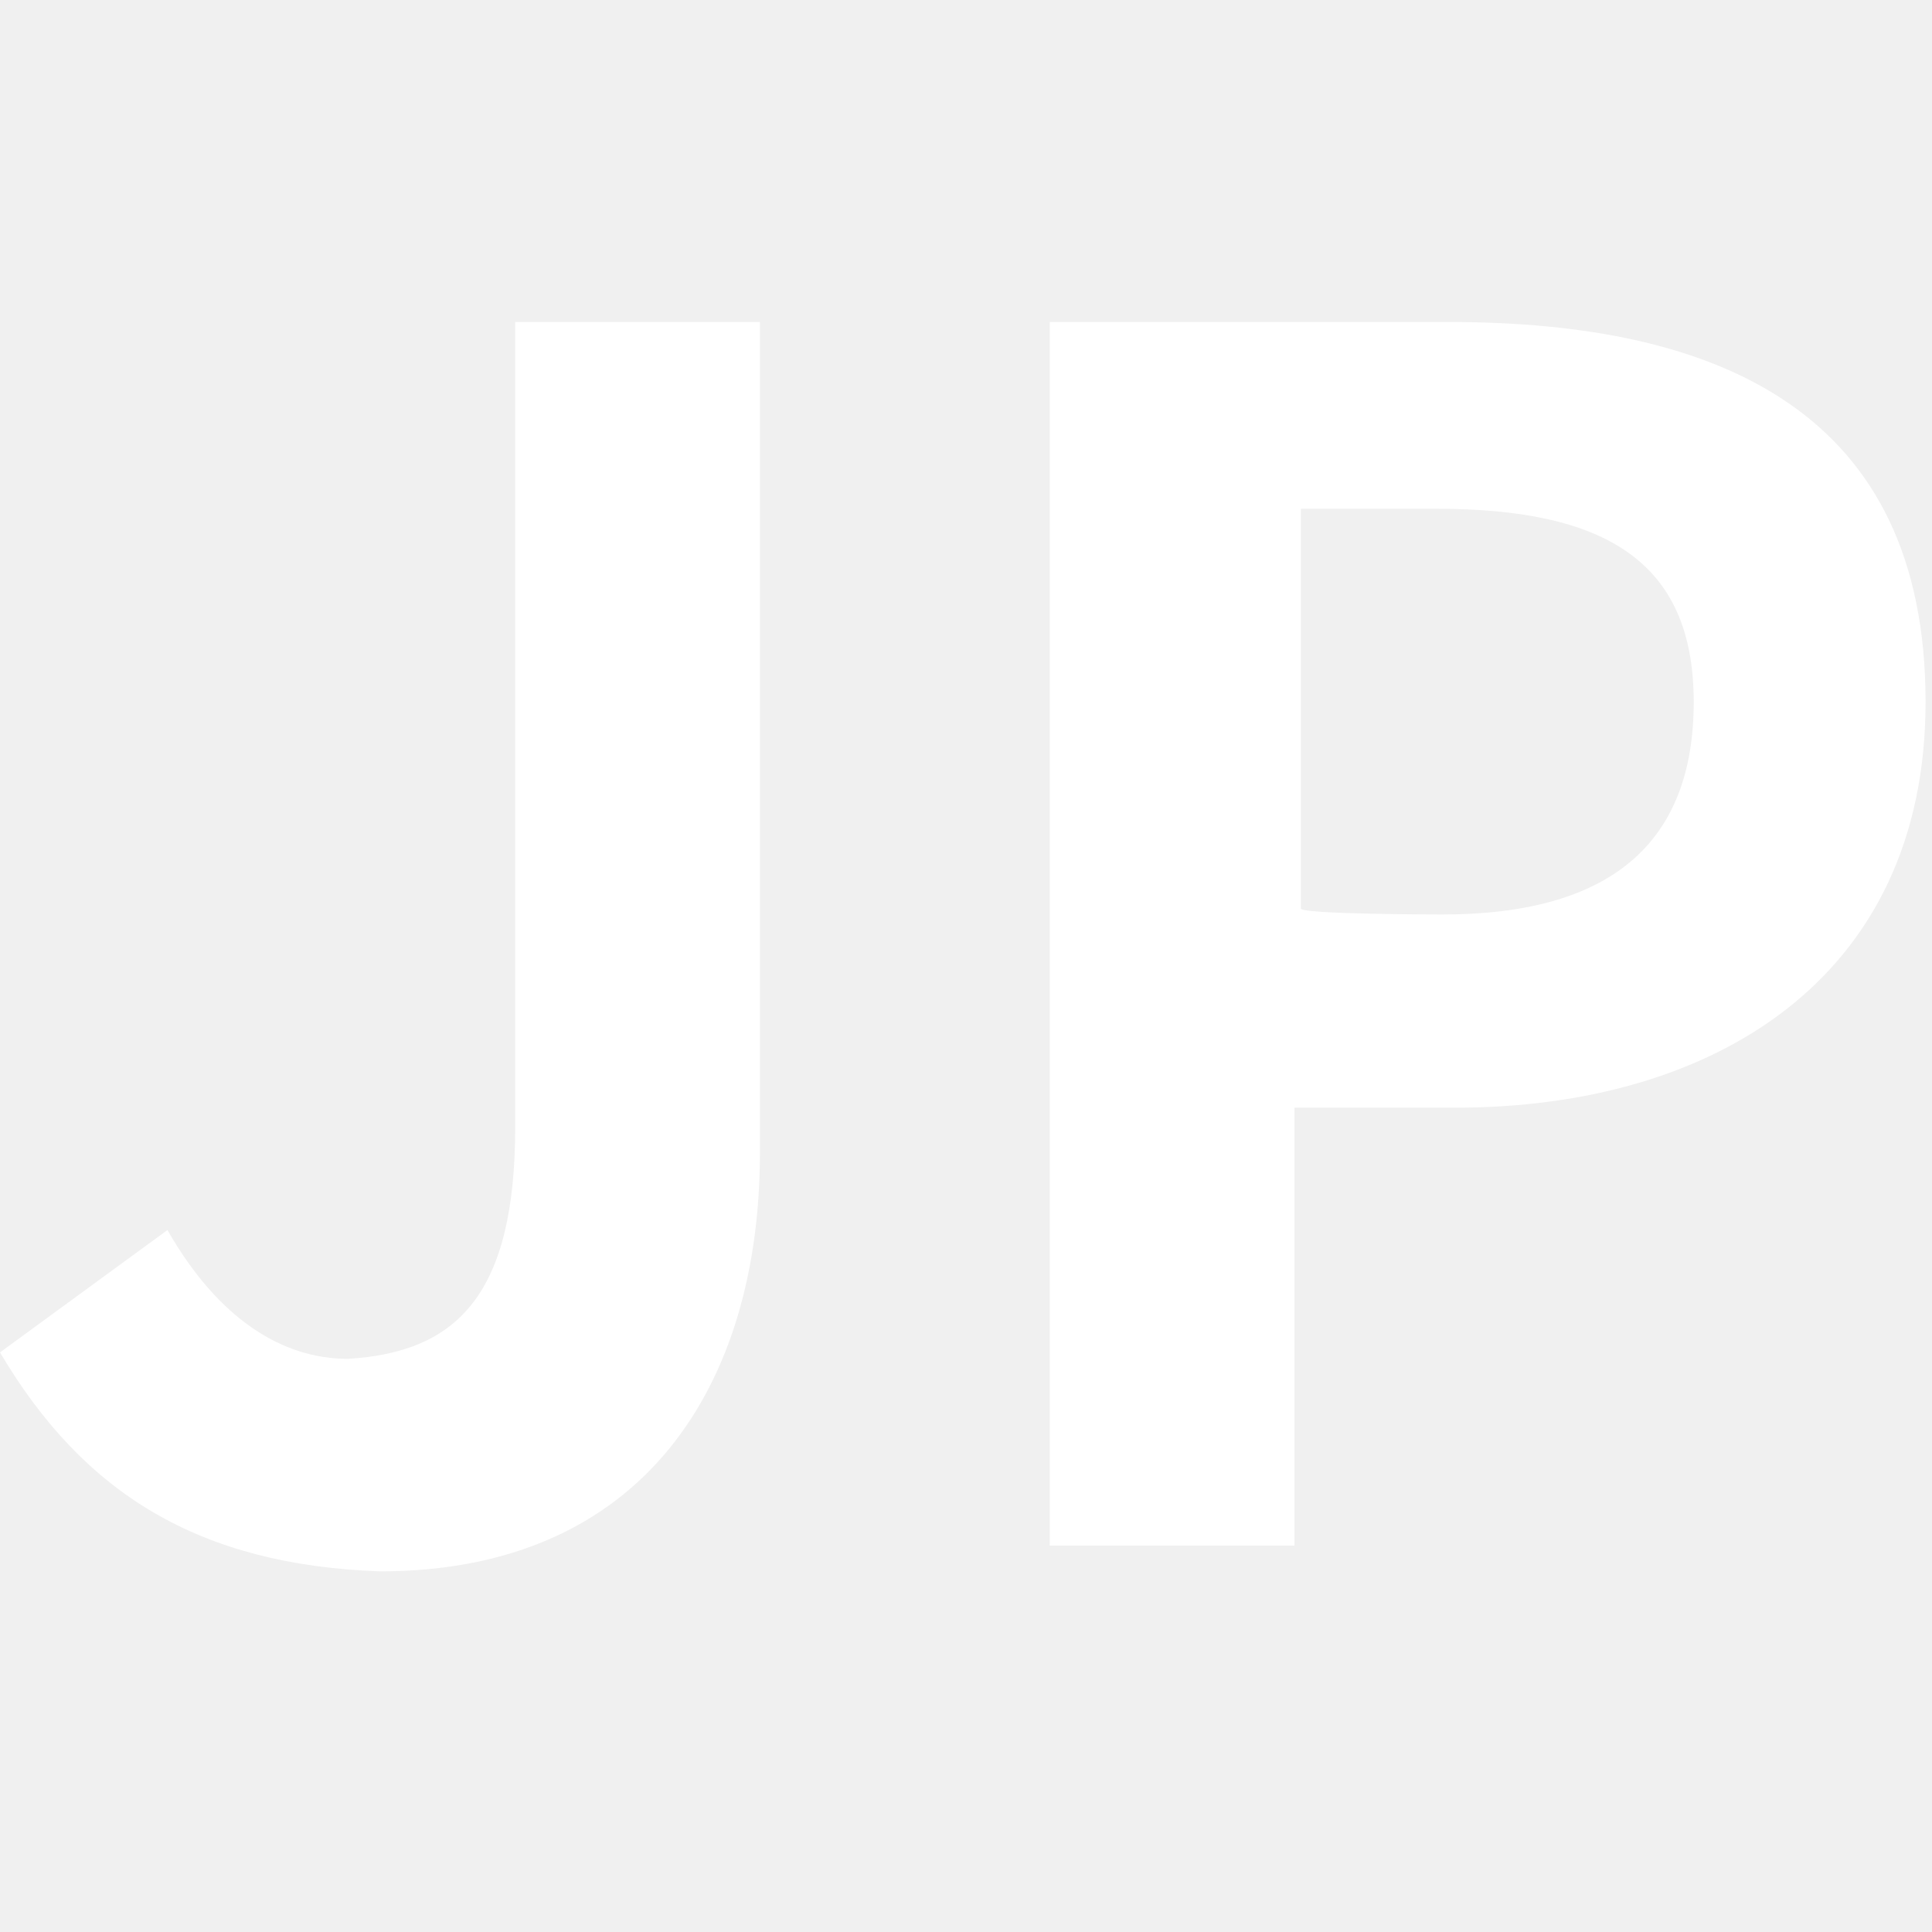
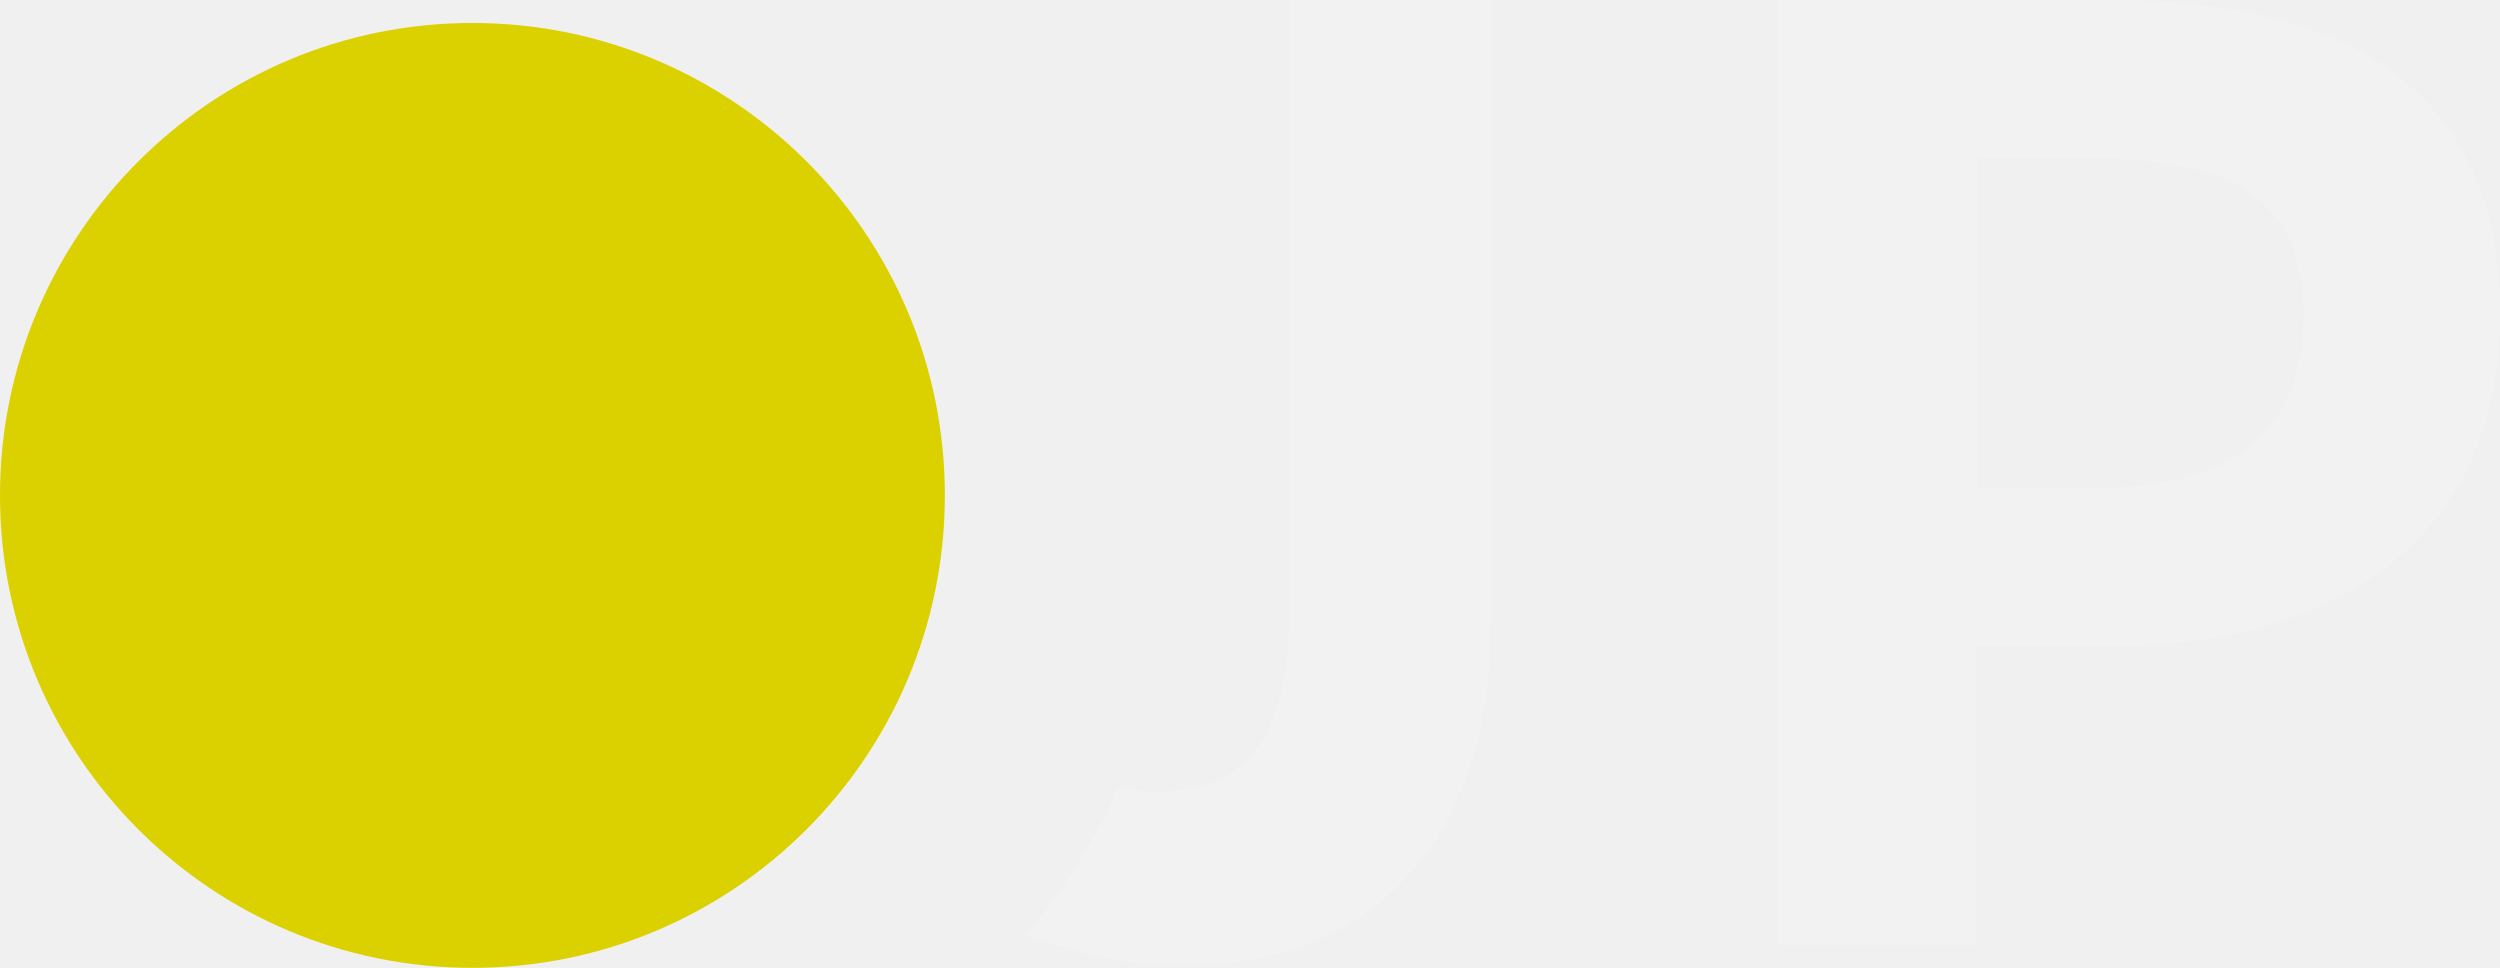
- <svg xmlns="http://www.w3.org/2000/svg" version="1.1" id="圖層_1" x="0px" y="0px" viewBox="0 0 30 30" style="enable-background:new 0 0 30 30;" xml:space="preserve">
+ <svg xmlns="http://www.w3.org/2000/svg" version="1.1" id="圖層_1" x="0px" y="0px" viewBox="0 0 97.9 37.9" style="enable-background:new 0 0 97.9 37.9;" xml:space="preserve">
  <style type="text/css">
- 	.st0{fill:#FFFFFF;}
+ 	.st0{fill:#F2F2F2;}
+ 	.st1{fill:#DBD000;}
</style>
-   <g>
-     <path class="st0" d="M0,21l2.6-1.9c0.8,1.4,1.8,2,2.8,2C7.1,21,8,20.1,8,17.5V5h3.8v12.9c0,3.6-1.8,6.5-5.9,6.5   C3.1,24.3,1.3,23.2,0,21z" />
-     <path class="st0" d="M16.3,5h6.2c4.2,0,7.4,1.4,7.4,5.9c0,4.3-3.3,6.3-7.3,6.3h-2.5V24h-3.8V5z M22.4,14.2c2.6,0,3.9-1.1,3.9-3.3   c0-2.2-1.4-3-4-3h-2.1v6.2C20.1,14.2,22.4,14.2,22.4,14.2z" />
-   </g>
+   <path class="st0" d="M69.6,0h12.9c8.7,0,15.4,3,15.4,12.3c0,9-6.7,13-15.2,13h-5.3V37h-7.8V0z M82.2,19.1c5.4,0,8-2.3,8-6.8  c0-4.6-2.9-6.1-8.3-6.1h-4.4v12.9H82.2z" />
+   <circle class="st1" cx="18.5" cy="19.4" r="18.5" />
+   <path class="st0" d="M50.5,0v23.7c0,5.4-1.8,7.3-5.2,7.3c-0.5,0-1-0.1-1.5-0.2c-0.9,2.1-2.2,4.1-3.6,5.8c1.8,0.7,3.7,1.2,6.1,1.2  c8.4,0,12.1-6,12.1-13.4V0H50.5z" />
</svg>
